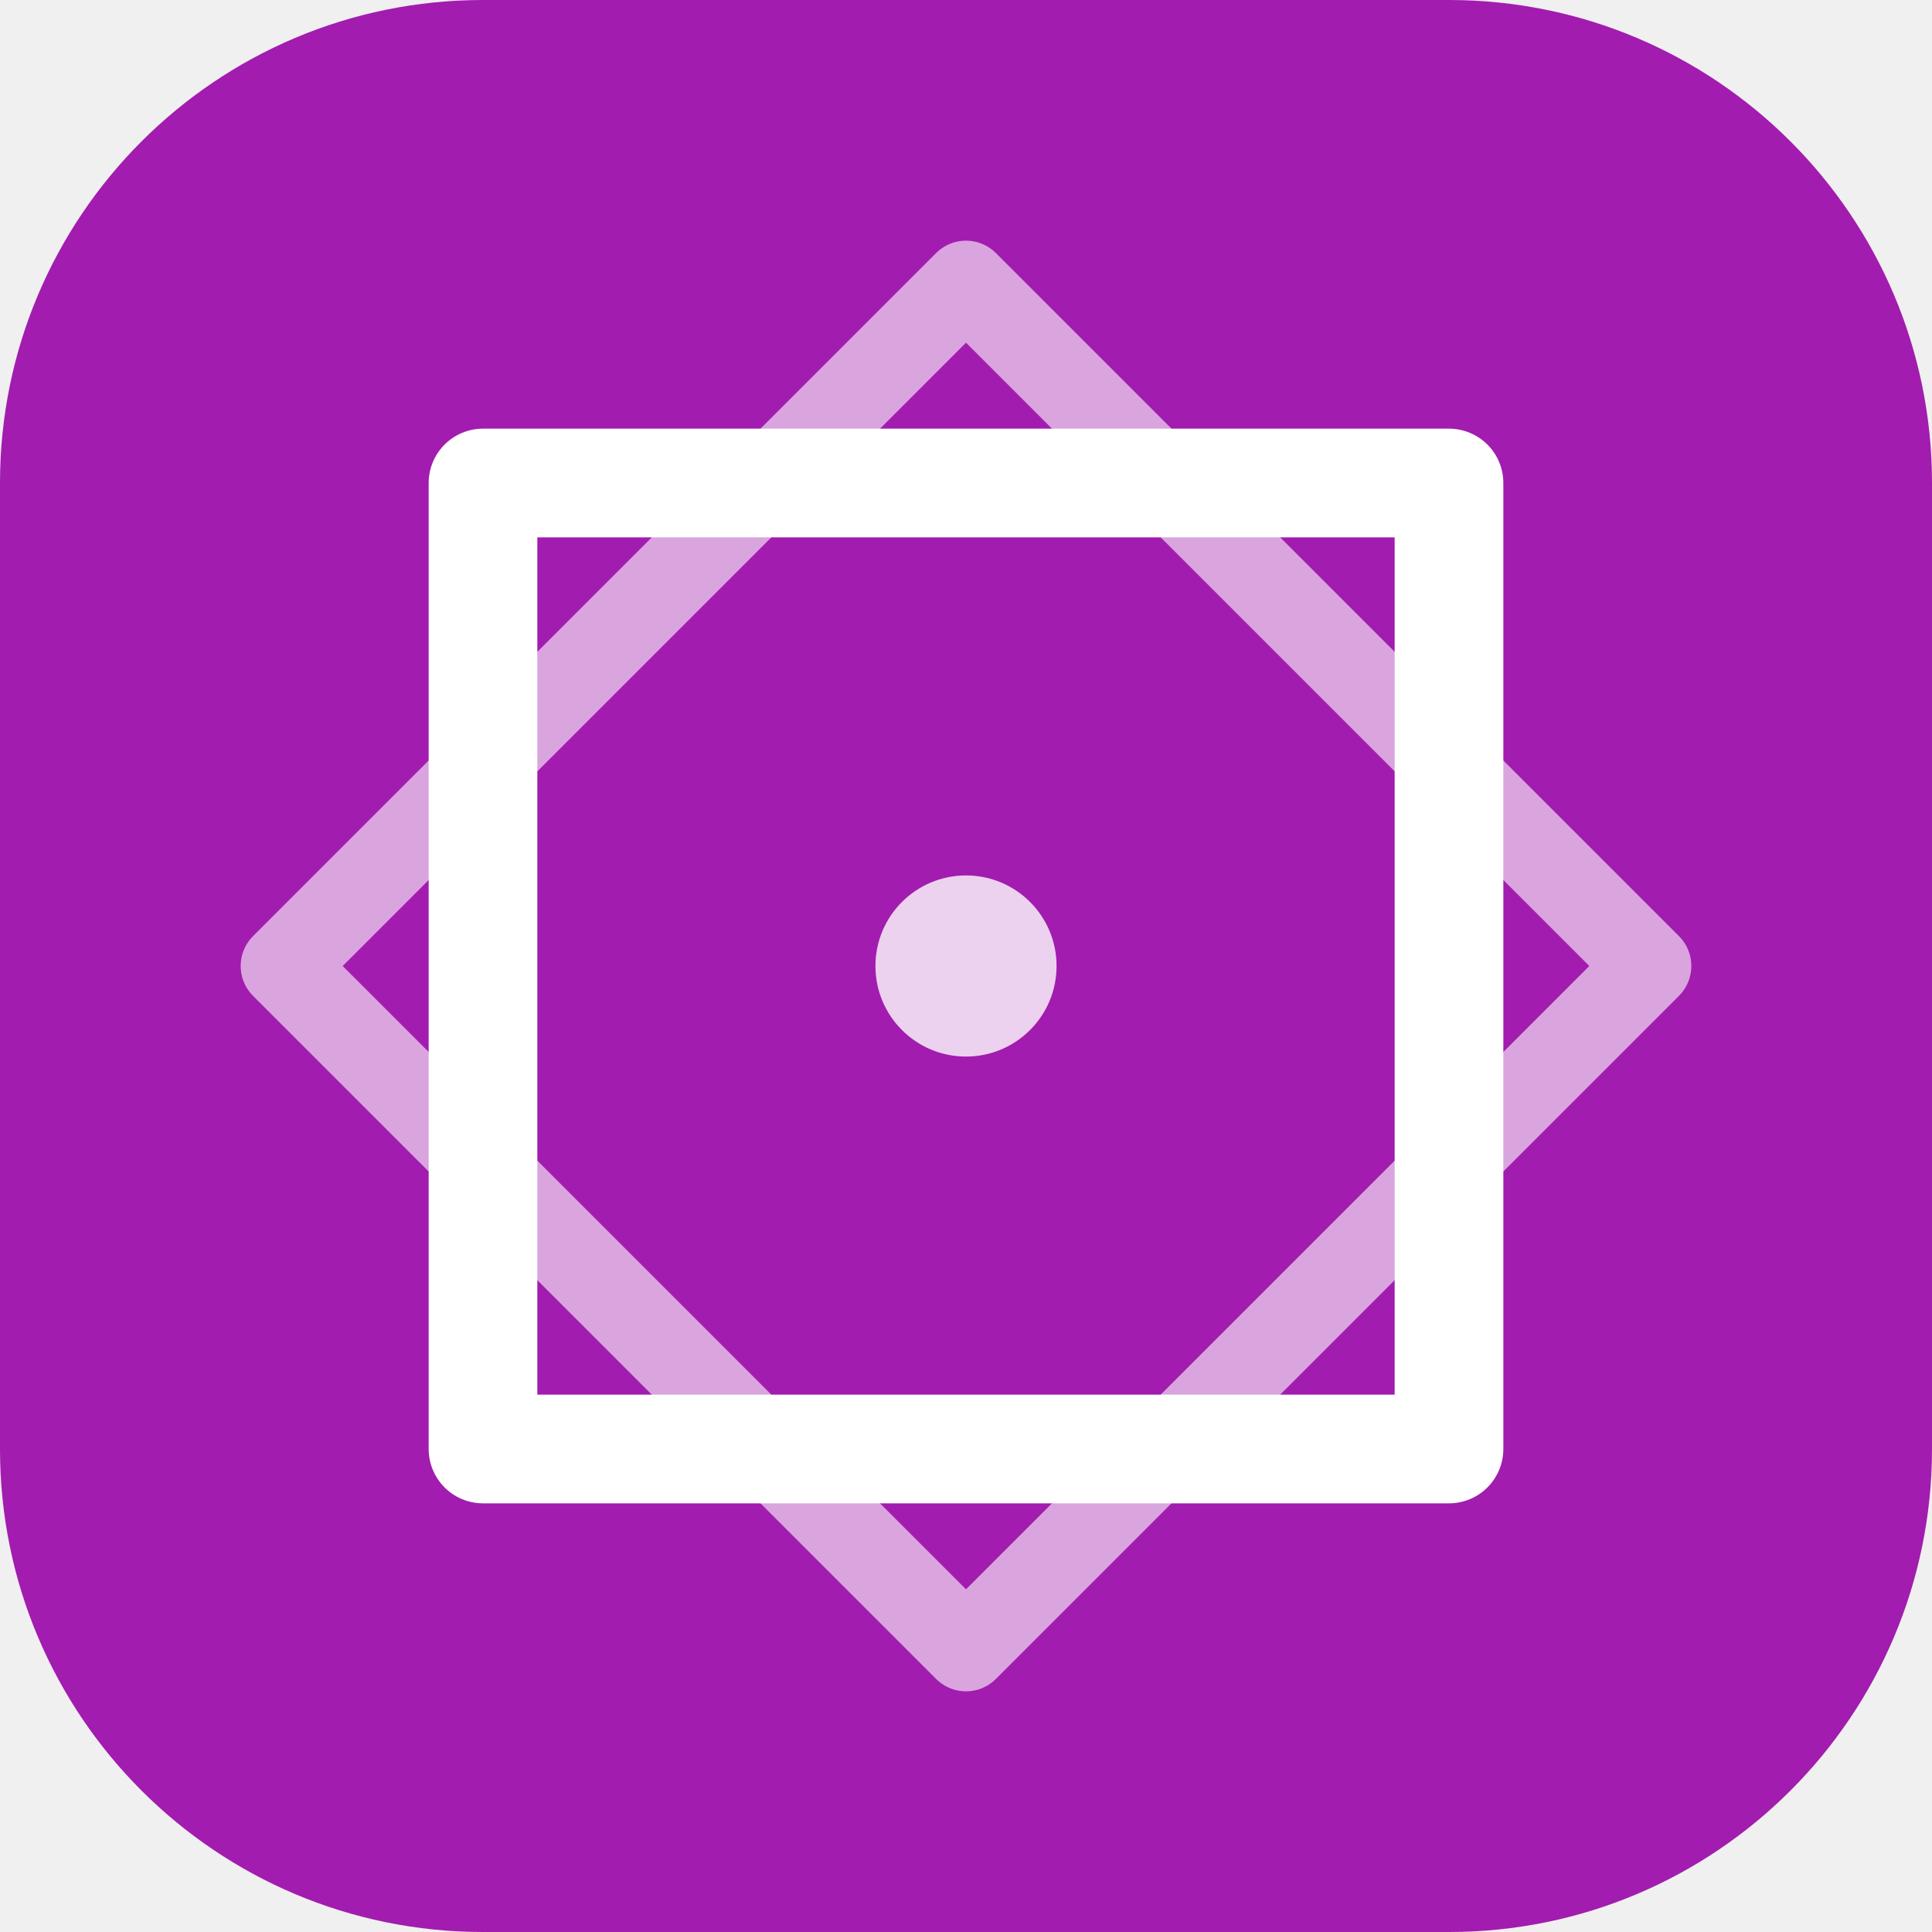
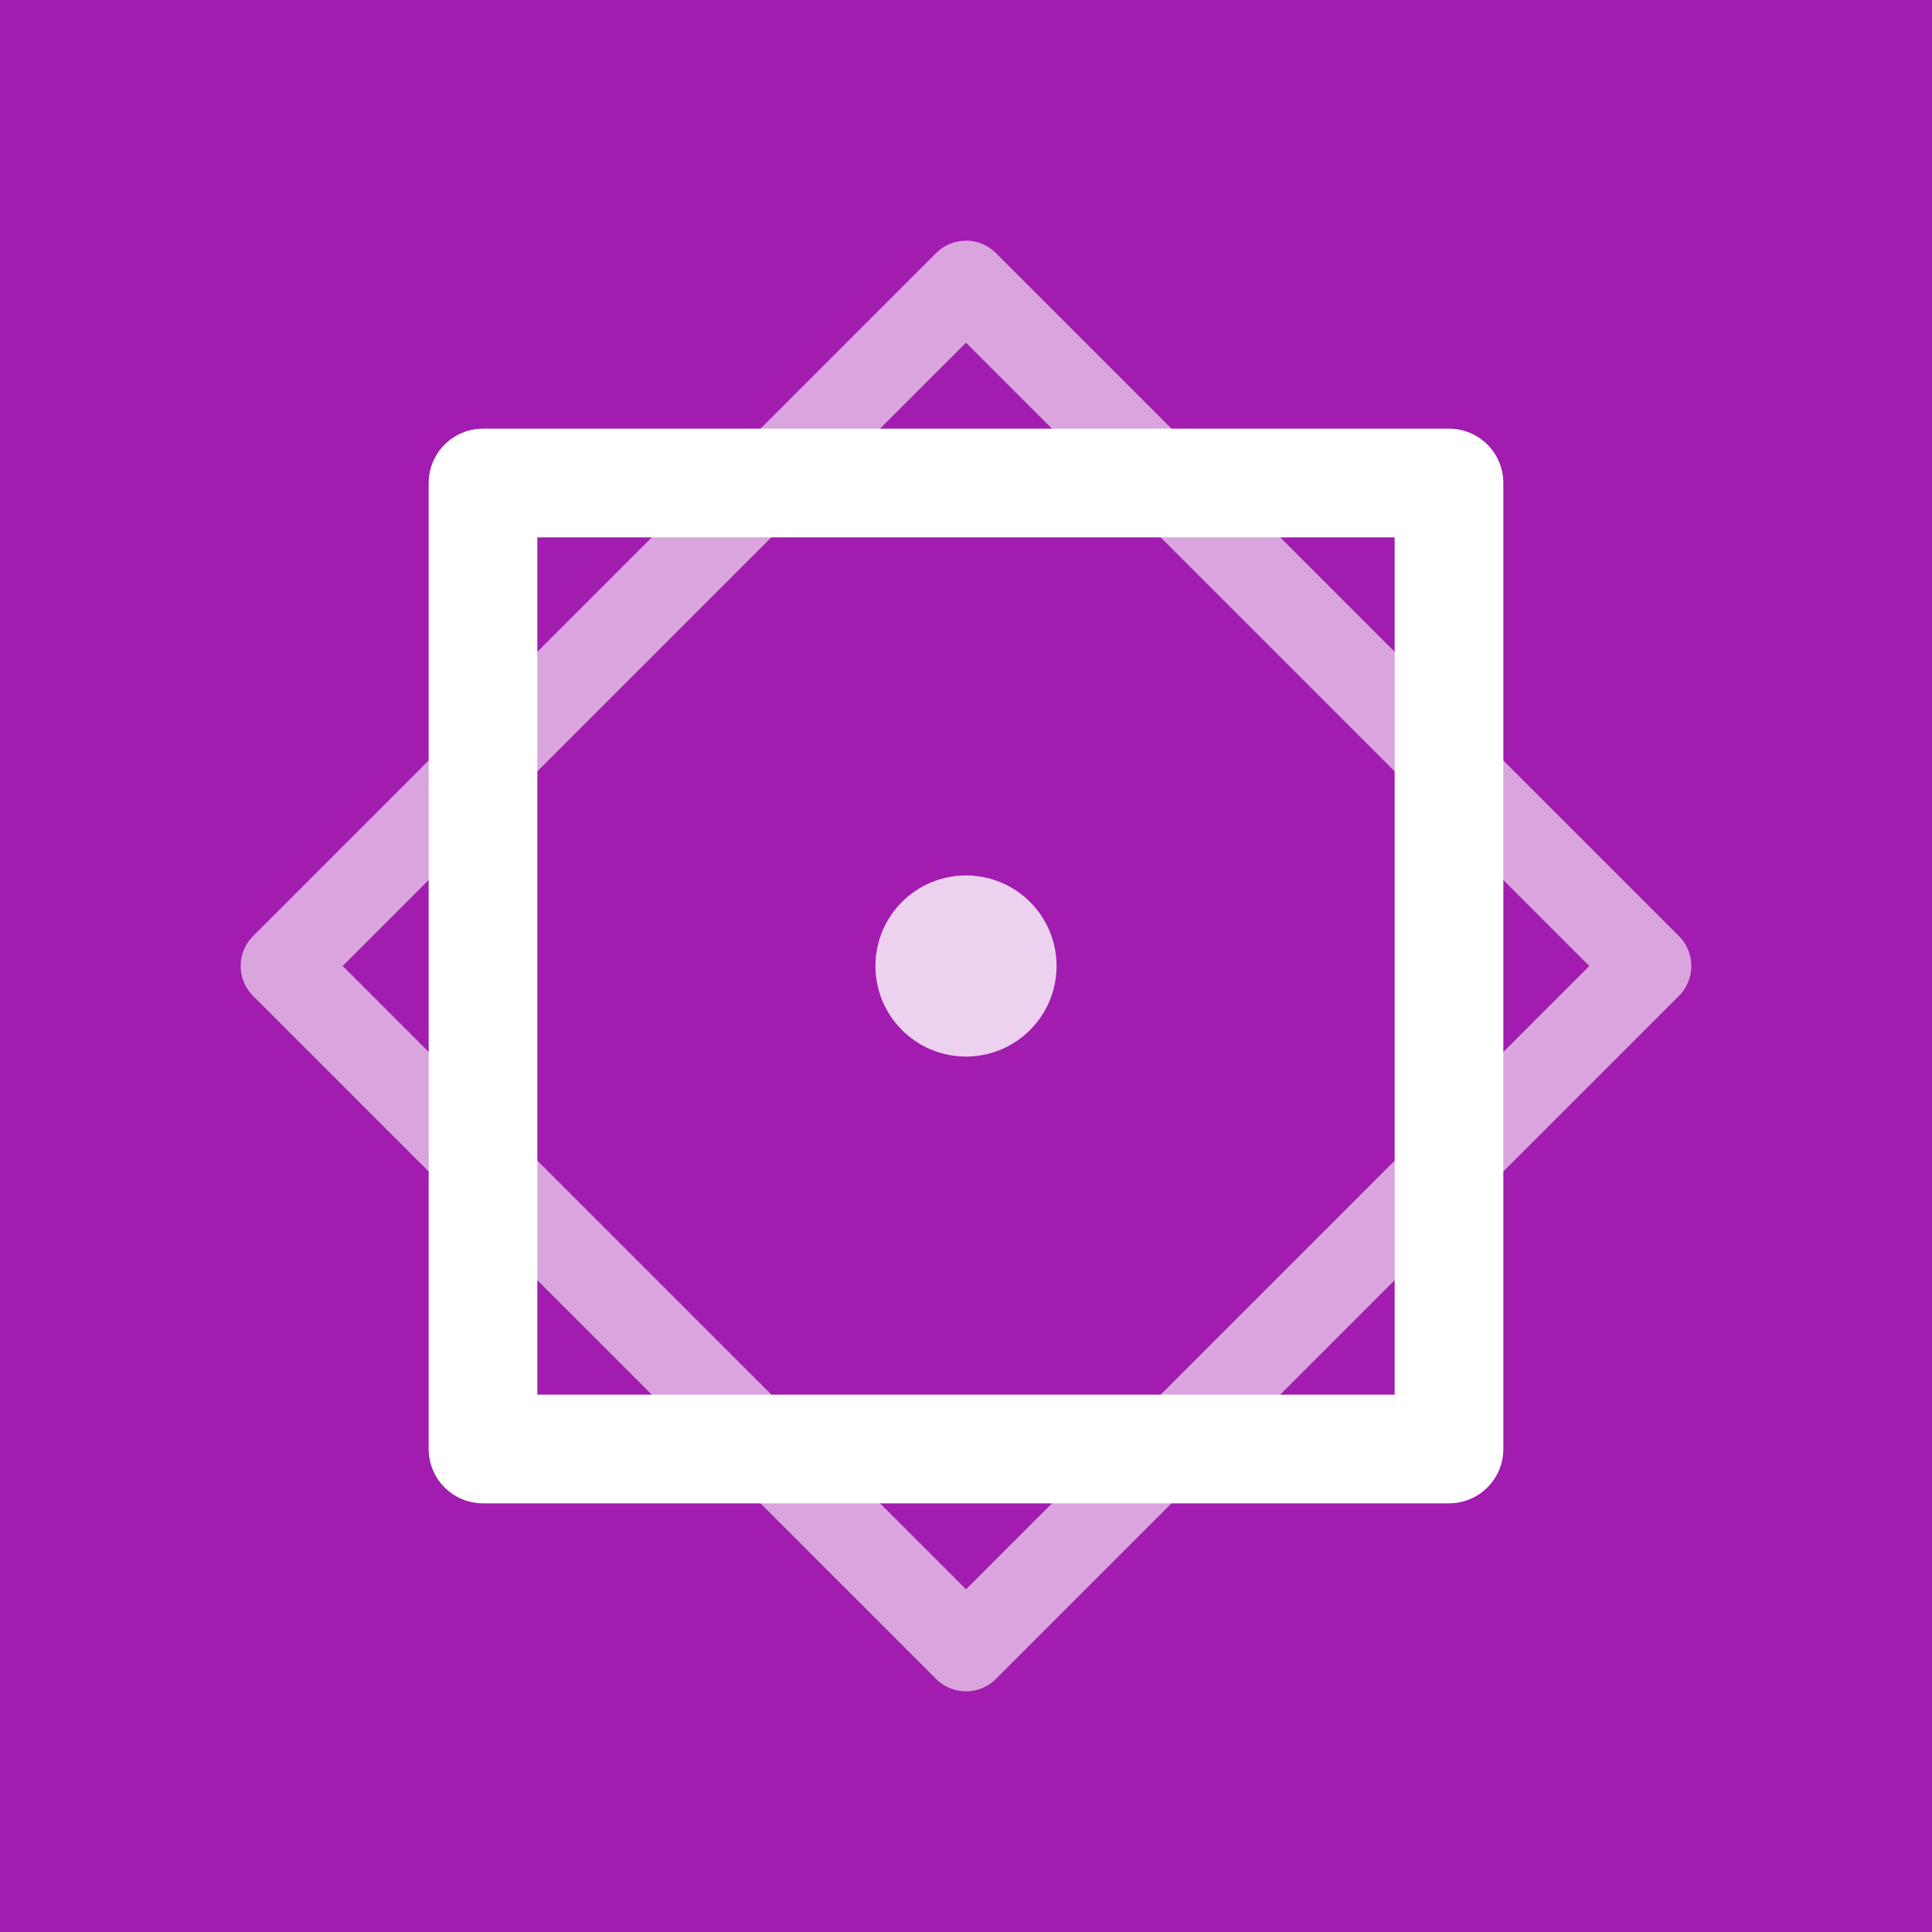
<svg xmlns="http://www.w3.org/2000/svg" width="120" height="120" viewBox="0 0 32 32">
-   <rect width="32" height="32" rx="8" fill="#a21caf" />
+   <rect width="32" height="32" rx="0" fill="#a21caf" />
  <rect x="8" y="8" width="16" height="16" fill="none" stroke="white" stroke-width="1.8" stroke-linejoin="round" />
  <rect x="8" y="8" width="16" height="16" fill="none" stroke="white" stroke-width="1.4" stroke-linejoin="round" opacity="0.6" transform="rotate(45 16 16)" />
  <circle cx="16" cy="16" r="1.5" fill="white" opacity="0.8" />
</svg>
